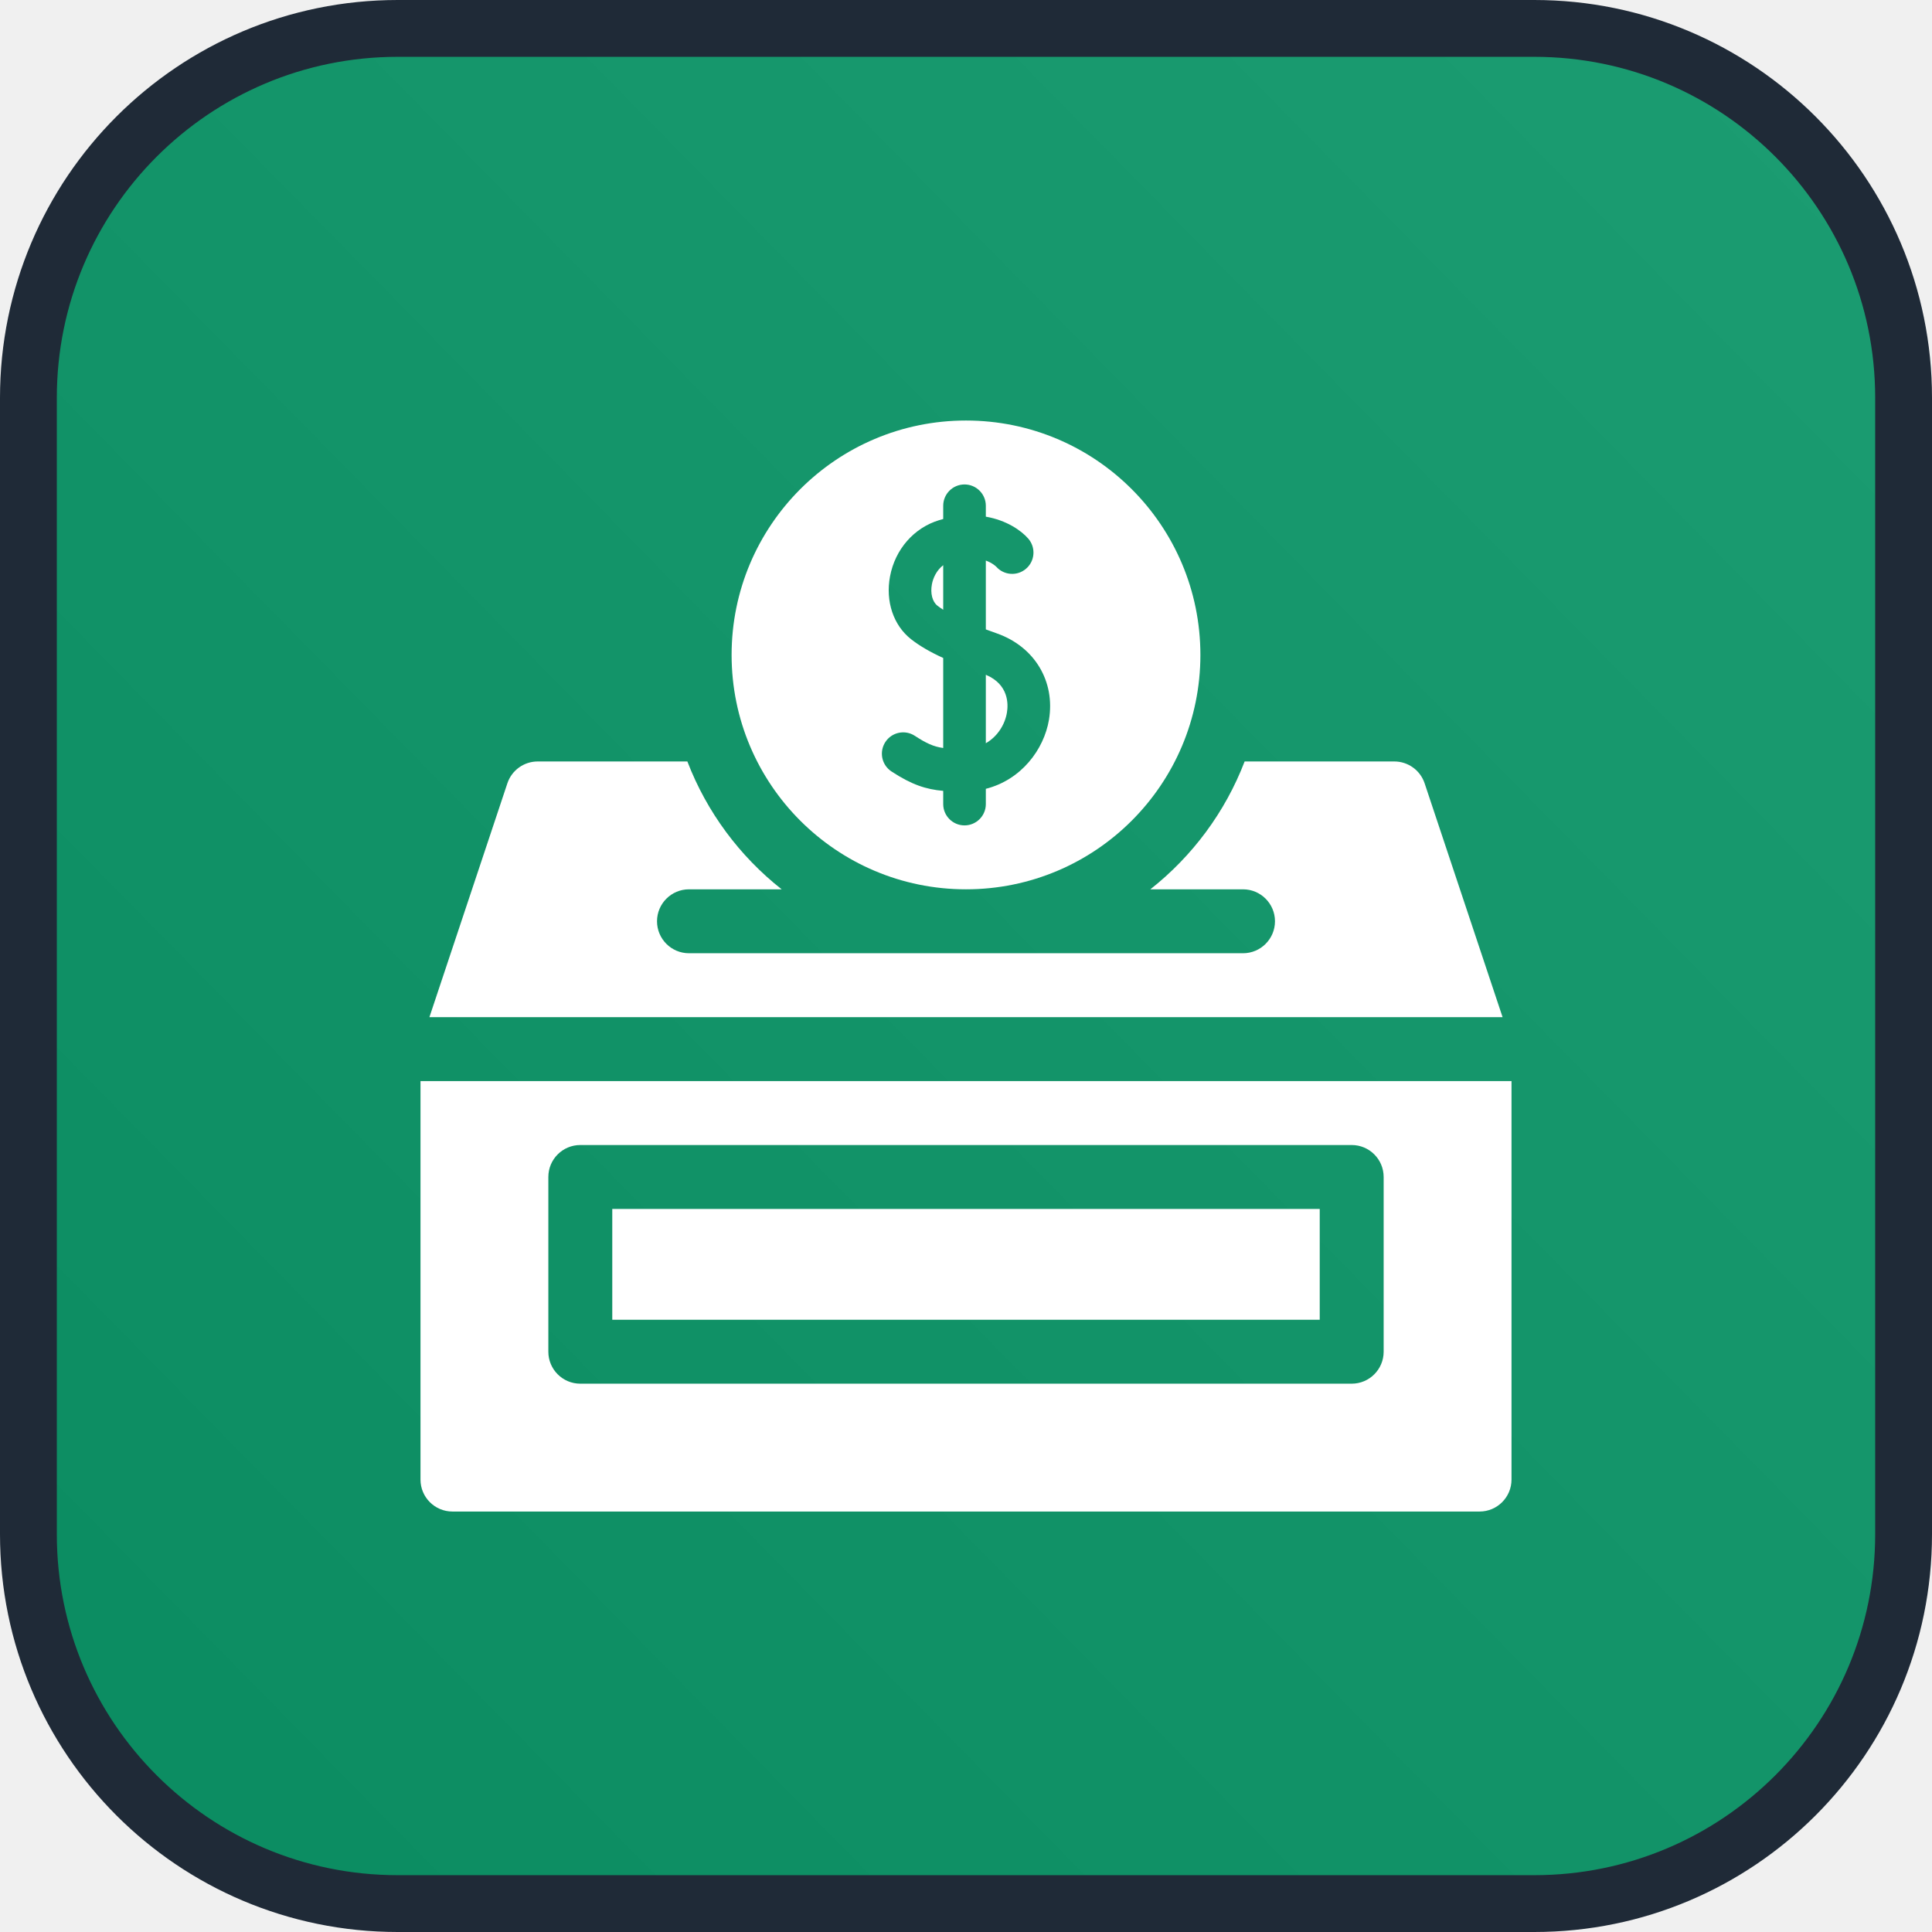
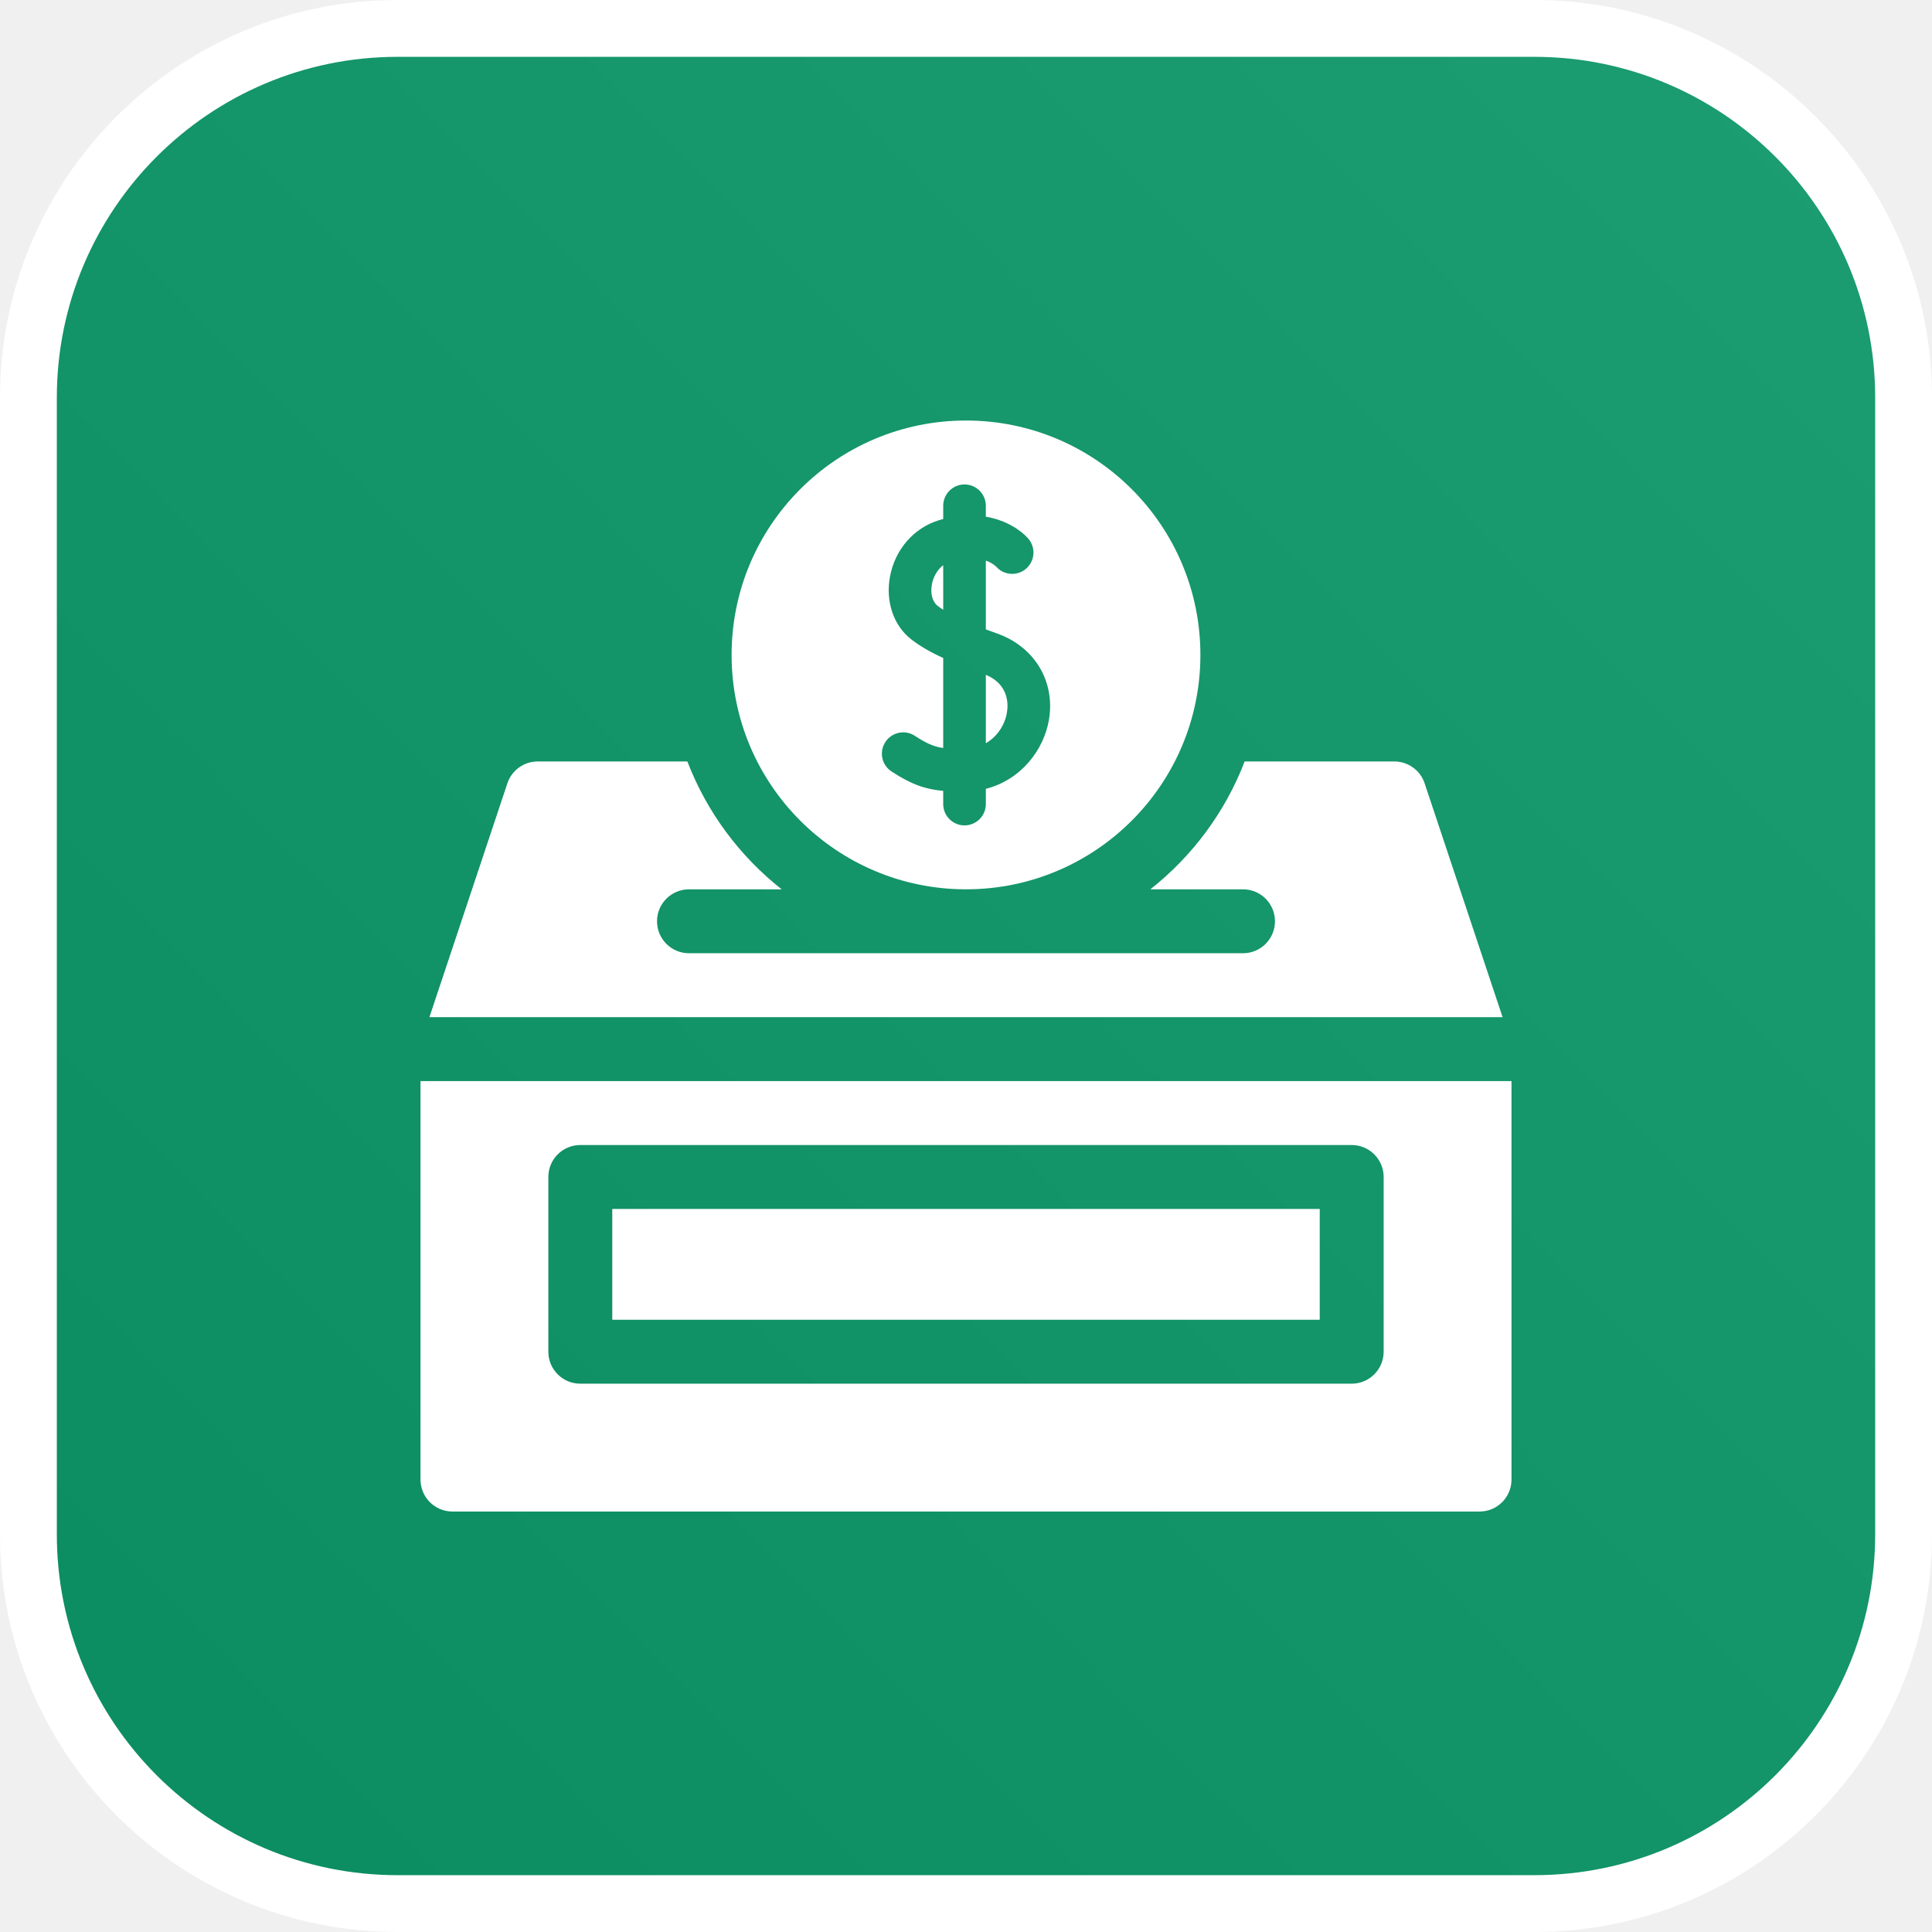
<svg xmlns="http://www.w3.org/2000/svg" width="68" height="68" viewBox="0 0 68 68" fill="none">
  <rect x="1" y="1" width="66" height="66" rx="13" fill="url(#paint0_linear_52_14811)" />
-   <rect x="1" y="1" width="66" height="66" rx="13" stroke="#1F2A37" stroke-width="2" />
+   <rect x="1" y="1" width="66" height="66" rx="13" stroke="#FFFFFF" stroke-width="2" />
  <path d="M14.8 38.051V52.076C14.8 52.697 15.303 53.201 15.925 53.201H52.075C52.696 53.201 53.2 52.697 53.2 52.076V38.051H14.8ZM48.7 47.576C48.7 48.197 48.196 48.701 47.575 48.701H20.425C19.803 48.701 19.3 48.197 19.3 47.576V41.426C19.3 40.804 19.803 40.301 20.425 40.301H47.575C48.196 40.301 48.7 40.804 48.7 41.426V47.576Z" fill="white" />
  <path d="M21.55 42.551H46.45V46.451H21.55V42.551Z" fill="white" />
  <path d="M35.44 25.084C35.49 24.79 35.51 24.092 34.698 23.75V26.159C35.12 25.917 35.372 25.49 35.44 25.084Z" fill="white" />
  <path d="M33.198 19.893C32.969 20.068 32.843 20.334 32.8 20.564C32.74 20.882 32.815 21.177 32.993 21.317C33.055 21.366 33.124 21.414 33.198 21.461V19.893Z" fill="white" />
  <path d="M34 31.301C38.556 31.301 42.25 27.607 42.25 23.051C42.25 18.494 38.556 14.801 34 14.801C29.444 14.801 25.75 18.494 25.75 23.051C25.75 27.607 29.444 31.301 34 31.301ZM31.162 26.116C31.389 25.769 31.854 25.672 32.2 25.899C32.605 26.164 32.859 26.279 33.198 26.327V23.159C32.719 22.94 32.361 22.728 32.067 22.498C31.445 22.01 31.161 21.163 31.326 20.287C31.505 19.334 32.169 18.575 33.058 18.307C33.105 18.293 33.152 18.28 33.198 18.267V17.801C33.198 17.387 33.534 17.051 33.948 17.051C34.362 17.051 34.698 17.387 34.698 17.801V18.185C35.426 18.311 35.941 18.67 36.19 18.956C36.462 19.268 36.43 19.742 36.117 20.014C35.807 20.285 35.337 20.254 35.064 19.946C35.047 19.929 34.927 19.814 34.698 19.73V22.153C34.831 22.203 34.964 22.25 35.095 22.297C36.413 22.763 37.147 23.983 36.92 25.334C36.743 26.383 35.944 27.448 34.698 27.764V28.301C34.698 28.715 34.362 29.051 33.948 29.051C33.534 29.051 33.198 28.715 33.198 28.301V27.836C32.593 27.783 32.091 27.62 31.379 27.154C31.032 26.927 30.935 26.463 31.162 26.116Z" fill="white" />
  <path d="M50.142 27.57C49.989 27.111 49.559 26.801 49.075 26.801H43.807C43.123 28.585 41.965 30.137 40.488 31.301H43.75C44.371 31.301 44.875 31.805 44.875 32.426C44.875 33.047 44.371 33.551 43.75 33.551H24.25C23.629 33.551 23.125 33.047 23.125 32.426C23.125 31.805 23.629 31.301 24.25 31.301H27.512C26.035 30.137 24.878 28.585 24.193 26.801H18.925C18.441 26.801 18.011 27.111 17.858 27.57L15.114 35.801H52.886L50.142 27.57Z" fill="white" />
  <defs>
    <linearGradient id="paint0_linear_52_14811" x1="67" y1="-0.8" x2="-2.2" y2="67.2" gradientUnits="userSpaceOnUse">
      <stop stop-color="#1C9D72" />
      <stop offset="1" stop-color="#0A8B60" />
    </linearGradient>
  </defs>
</svg>
